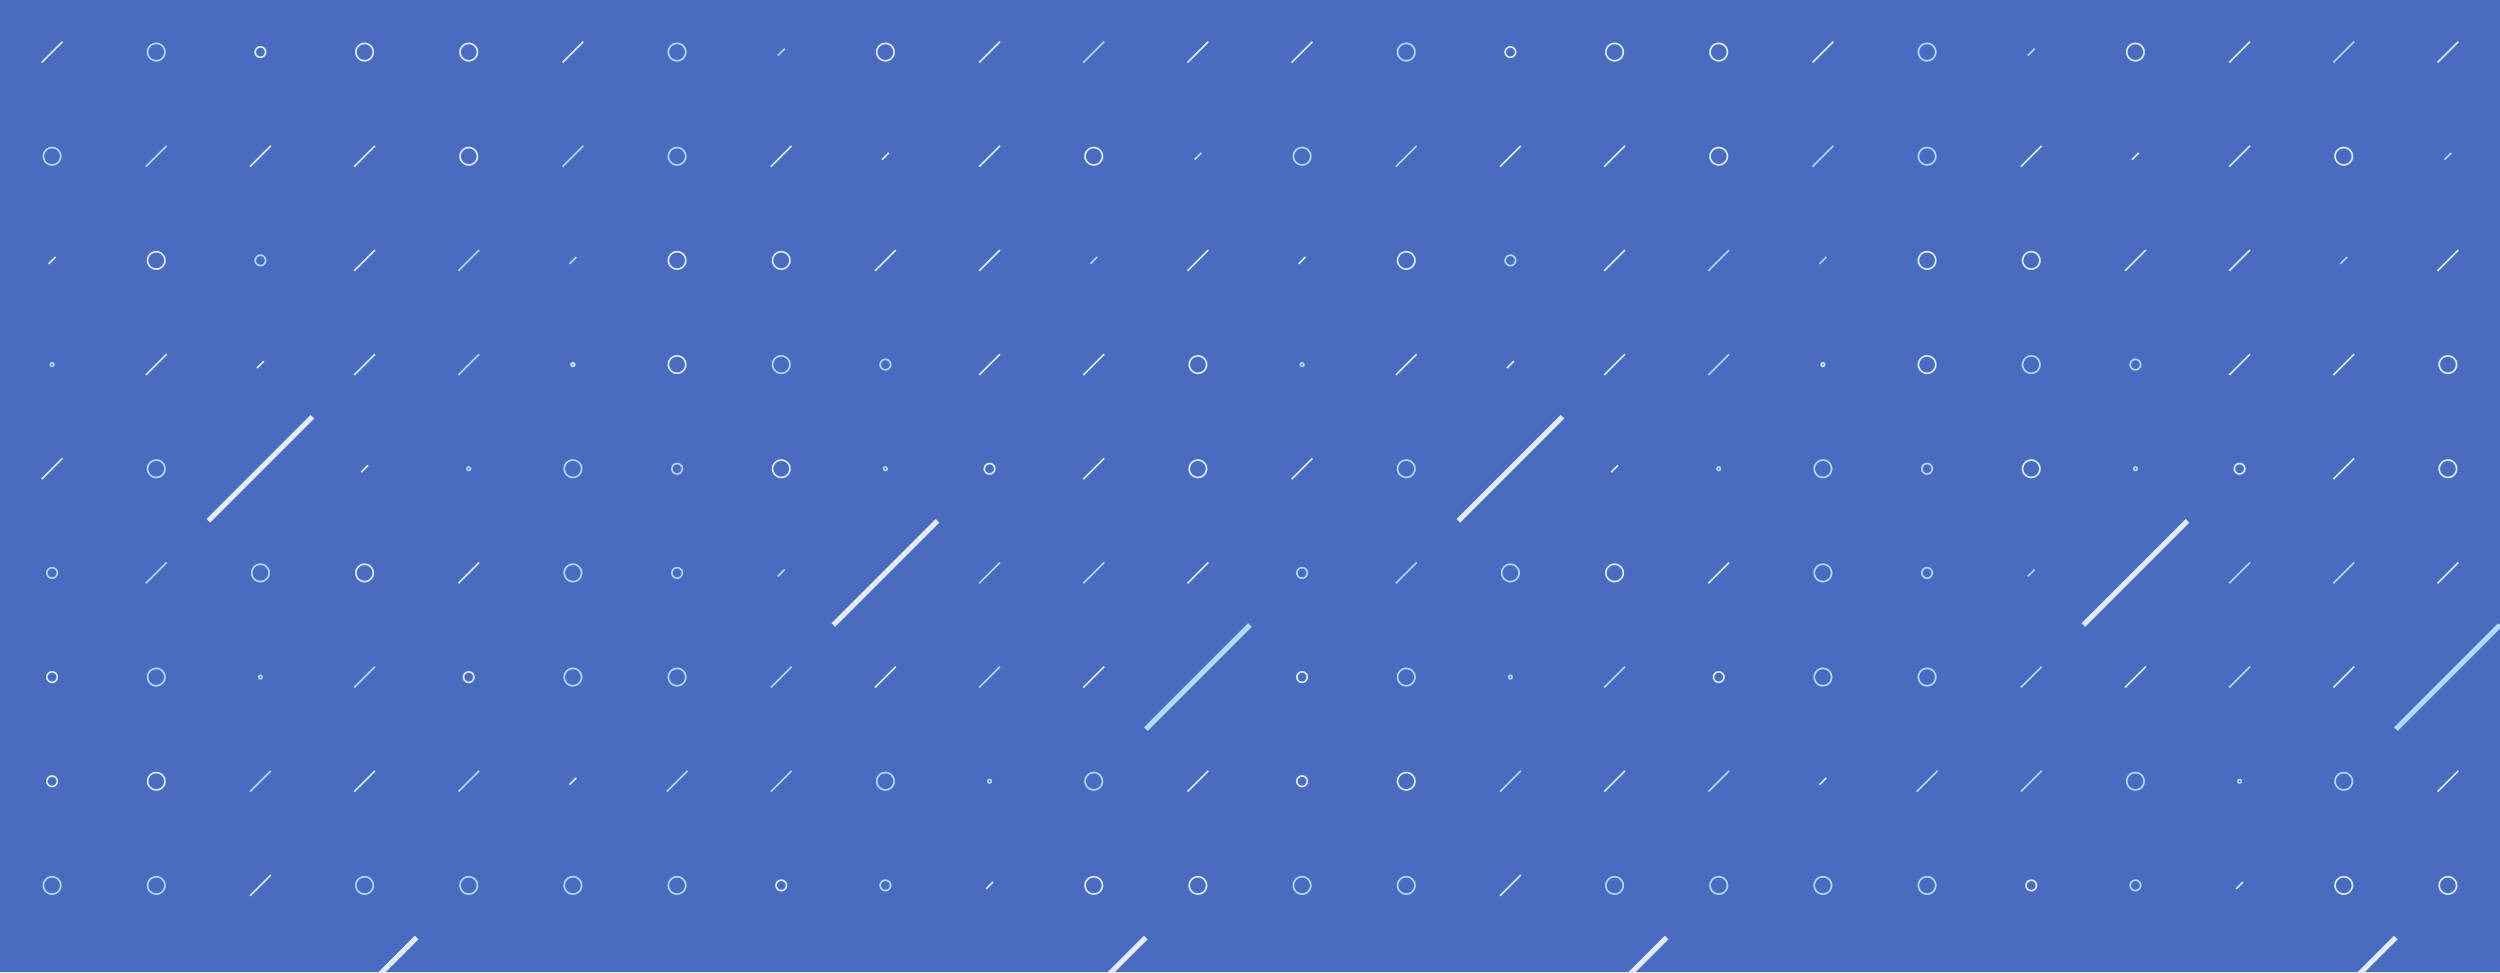
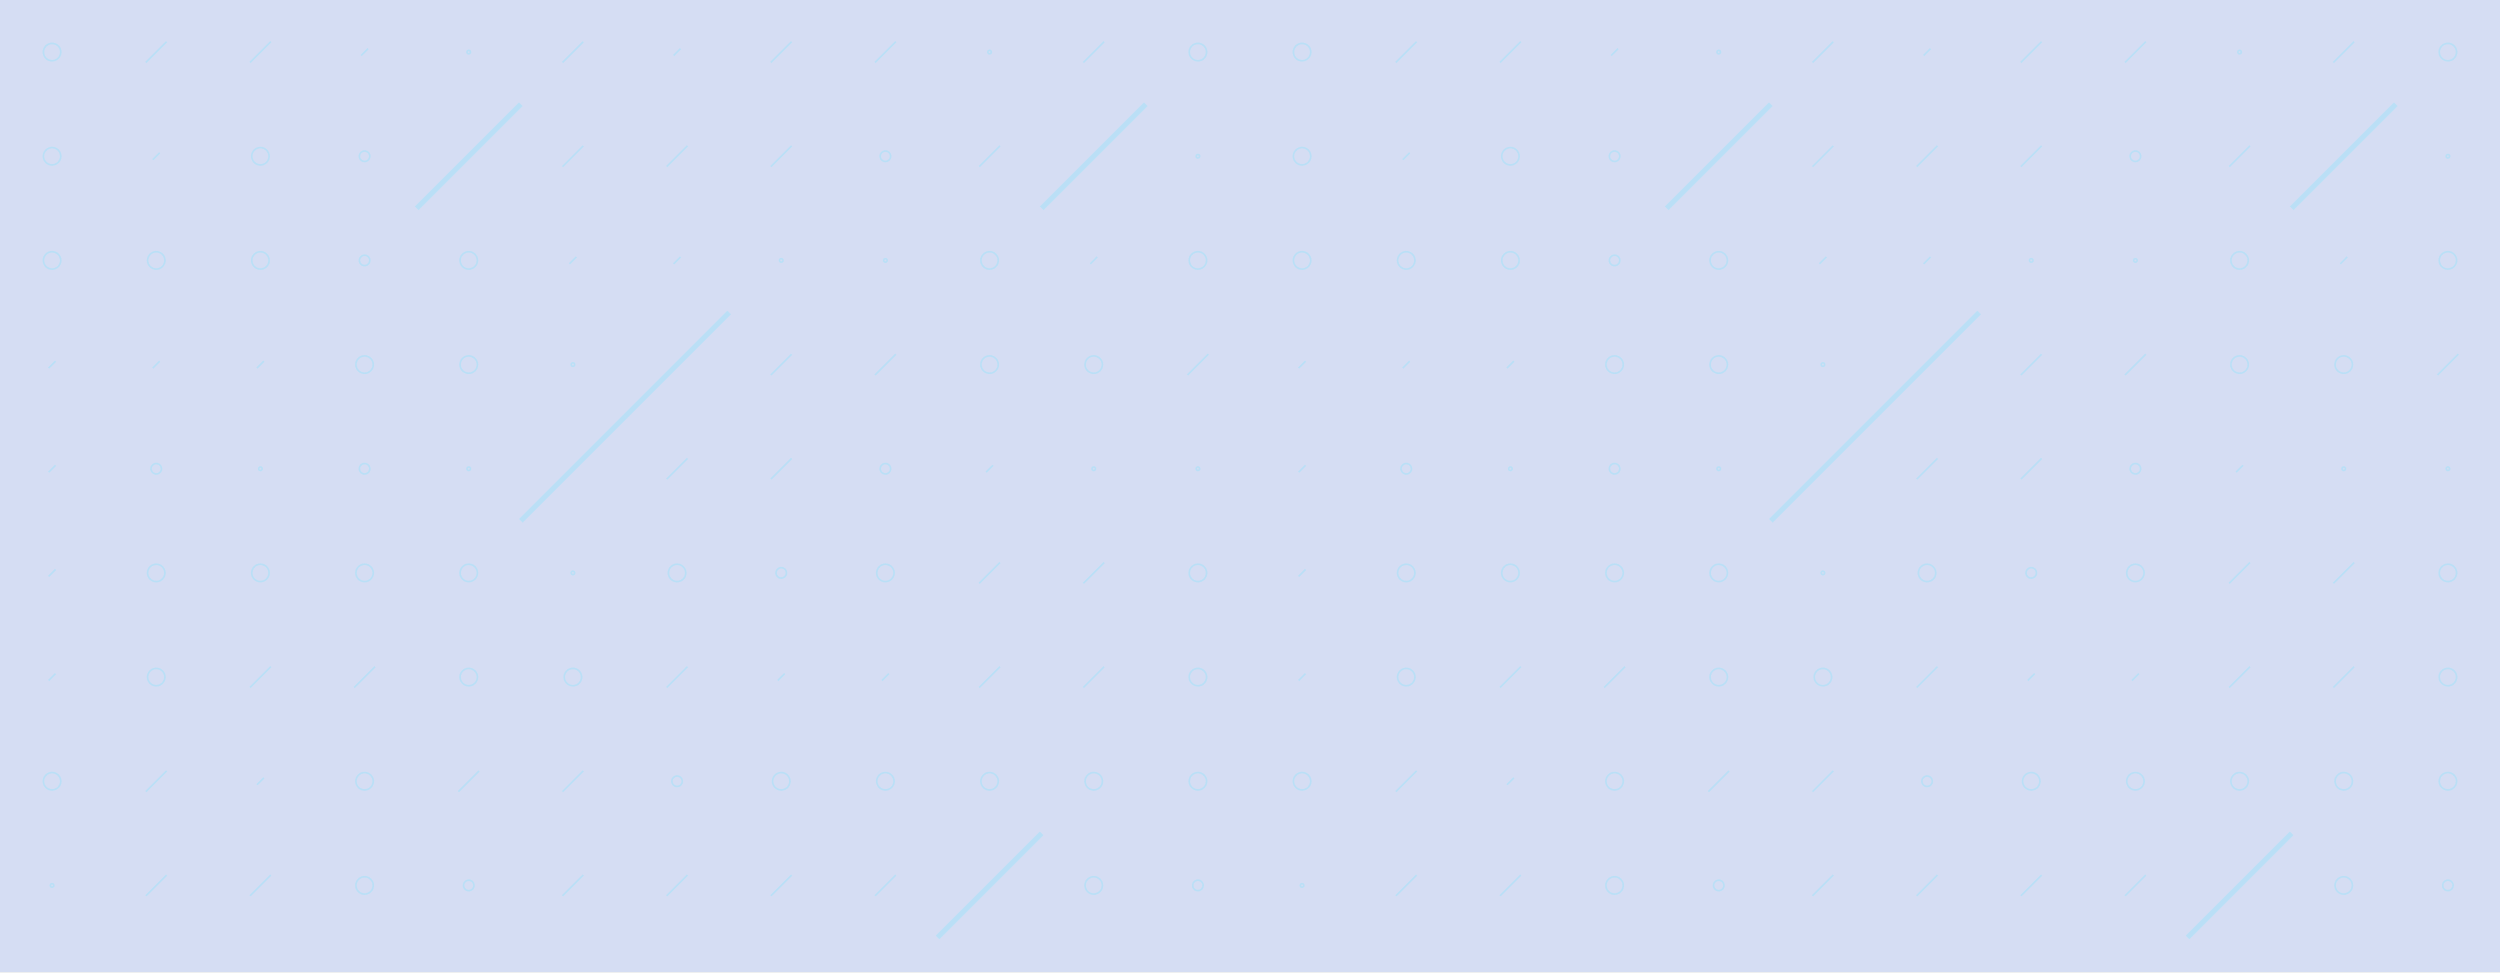
<svg xmlns="http://www.w3.org/2000/svg" xmlns:xlink="http://www.w3.org/1999/xlink" version="1.1" width="1440" height="560" preserveAspectRatio="none" viewBox="0 0 1440 560">
-   <g mask="url(&quot;#SvgjsMask1056&quot;)" fill="none">
-     <rect width="1440" height="560" x="0" y="0" fill="rgba(12, 59, 175, 0.73)" />
-     <use xlink:href="#SvgjsSymbol1063" x="0" y="0" />
-     <use xlink:href="#SvgjsSymbol1063" x="720" y="0" />
+   <g mask="url(&quot;#SvgjsMask1122&quot;)" fill="none">
+     <rect width="1440" height="560" x="0" y="0" fill="rgba(120, 155, 255, 0.22)" />
+     <use xlink:href="#SvgjsSymbol1129" x="0" y="0" />
+     <use xlink:href="#SvgjsSymbol1129" x="720" y="0" />
  </g>
  <defs>
-     <mask id="SvgjsMask1056">
+     <mask id="SvgjsMask1122">
      <rect width="1440" height="560" fill="#ffffff" />
    </mask>
-     <path d="M-1 0 a1 1 0 1 0 2 0 a1 1 0 1 0 -2 0z" id="SvgjsPath1060" />
-     <path d="M-3 0 a3 3 0 1 0 6 0 a3 3 0 1 0 -6 0z" id="SvgjsPath1061" />
-     <path d="M-5 0 a5 5 0 1 0 10 0 a5 5 0 1 0 -10 0z" id="SvgjsPath1058" />
-     <path d="M2 -2 L-2 2z" id="SvgjsPath1059" />
-     <path d="M6 -6 L-6 6z" id="SvgjsPath1057" />
-     <path d="M30 -30 L-30 30z" id="SvgjsPath1062" />
+     <path d="M-1 0 a1 1 0 1 0 2 0 a1 1 0 1 0 -2 0z" id="SvgjsPath1125" />
+     <path d="M-3 0 a3 3 0 1 0 6 0 a3 3 0 1 0 -6 0z" id="SvgjsPath1127" />
+     <path d="M-5 0 a5 5 0 1 0 10 0 a5 5 0 1 0 -10 0z" id="SvgjsPath1123" />
+     <path d="M2 -2 L-2 2z" id="SvgjsPath1124" />
+     <path d="M6 -6 L-6 6z" id="SvgjsPath1126" />
+     <path d="M30 -30 L-30 30z" id="SvgjsPath1128" />
  </defs>
-   <symbol id="SvgjsSymbol1063">
-     <use xlink:href="#SvgjsPath1057" x="30" y="30" stroke="rgba(227, 235, 255, 1)" />
-     <use xlink:href="#SvgjsPath1058" x="30" y="90" stroke="rgba(180, 218, 255, 1)" />
-     <use xlink:href="#SvgjsPath1059" x="30" y="150" stroke="rgba(227, 235, 255, 1)" />
-     <use xlink:href="#SvgjsPath1060" x="30" y="210" stroke="rgba(180, 218, 255, 1)" />
-     <use xlink:href="#SvgjsPath1057" x="30" y="270" stroke="rgba(227, 235, 255, 1)" />
-     <use xlink:href="#SvgjsPath1061" x="30" y="330" stroke="rgba(180, 218, 255, 1)" />
-     <use xlink:href="#SvgjsPath1061" x="30" y="390" stroke="rgba(227, 235, 255, 1)" />
-     <use xlink:href="#SvgjsPath1061" x="30" y="450" stroke="rgba(227, 235, 255, 1)" />
-     <use xlink:href="#SvgjsPath1058" x="30" y="510" stroke="rgba(180, 218, 255, 1)" />
-     <use xlink:href="#SvgjsPath1057" x="30" y="570" stroke="rgba(180, 218, 255, 1)" />
-     <use xlink:href="#SvgjsPath1058" x="90" y="30" stroke="rgba(180, 218, 255, 1)" />
-     <use xlink:href="#SvgjsPath1057" x="90" y="90" stroke="rgba(180, 218, 255, 1)" />
-     <use xlink:href="#SvgjsPath1058" x="90" y="150" stroke="rgba(227, 235, 255, 1)" />
-     <use xlink:href="#SvgjsPath1057" x="90" y="210" stroke="rgba(227, 235, 255, 1)" />
-     <use xlink:href="#SvgjsPath1058" x="90" y="270" stroke="rgba(180, 218, 255, 1)" />
-     <use xlink:href="#SvgjsPath1057" x="90" y="330" stroke="rgba(180, 218, 255, 1)" />
-     <use xlink:href="#SvgjsPath1058" x="90" y="390" stroke="rgba(180, 218, 255, 1)" />
-     <use xlink:href="#SvgjsPath1058" x="90" y="450" stroke="rgba(227, 235, 255, 1)" />
-     <use xlink:href="#SvgjsPath1058" x="90" y="510" stroke="rgba(180, 218, 255, 1)" />
-     <use xlink:href="#SvgjsPath1058" x="90" y="570" stroke="rgba(180, 218, 255, 1)" />
-     <use xlink:href="#SvgjsPath1061" x="150" y="30" stroke="rgba(227, 235, 255, 1)" />
-     <use xlink:href="#SvgjsPath1057" x="150" y="90" stroke="rgba(227, 235, 255, 1)" />
-     <use xlink:href="#SvgjsPath1061" x="150" y="150" stroke="rgba(180, 218, 255, 1)" />
-     <use xlink:href="#SvgjsPath1059" x="150" y="210" stroke="rgba(227, 235, 255, 1)" />
-     <use xlink:href="#SvgjsPath1062" x="150" y="270" stroke="rgba(227, 235, 255, 1)" stroke-width="3" />
-     <use xlink:href="#SvgjsPath1058" x="150" y="330" stroke="rgba(180, 218, 255, 1)" />
-     <use xlink:href="#SvgjsPath1060" x="150" y="390" stroke="rgba(180, 218, 255, 1)" />
-     <use xlink:href="#SvgjsPath1057" x="150" y="450" stroke="rgba(180, 218, 255, 1)" />
-     <use xlink:href="#SvgjsPath1057" x="150" y="510" stroke="rgba(227, 235, 255, 1)" />
-     <use xlink:href="#SvgjsPath1061" x="150" y="570" stroke="rgba(180, 218, 255, 1)" />
-     <use xlink:href="#SvgjsPath1058" x="210" y="30" stroke="rgba(227, 235, 255, 1)" />
-     <use xlink:href="#SvgjsPath1057" x="210" y="90" stroke="rgba(227, 235, 255, 1)" />
-     <use xlink:href="#SvgjsPath1057" x="210" y="150" stroke="rgba(227, 235, 255, 1)" />
-     <use xlink:href="#SvgjsPath1057" x="210" y="210" stroke="rgba(227, 235, 255, 1)" />
-     <use xlink:href="#SvgjsPath1059" x="210" y="270" stroke="rgba(227, 235, 255, 1)" />
-     <use xlink:href="#SvgjsPath1058" x="210" y="330" stroke="rgba(227, 235, 255, 1)" />
-     <use xlink:href="#SvgjsPath1057" x="210" y="390" stroke="rgba(180, 218, 255, 1)" />
-     <use xlink:href="#SvgjsPath1057" x="210" y="450" stroke="rgba(227, 235, 255, 1)" />
-     <use xlink:href="#SvgjsPath1058" x="210" y="510" stroke="rgba(180, 218, 255, 1)" />
-     <use xlink:href="#SvgjsPath1062" x="210" y="570" stroke="rgba(227, 235, 255, 1)" stroke-width="3" />
-     <use xlink:href="#SvgjsPath1058" x="270" y="30" stroke="rgba(227, 235, 255, 1)" />
-     <use xlink:href="#SvgjsPath1058" x="270" y="90" stroke="rgba(227, 235, 255, 1)" />
-     <use xlink:href="#SvgjsPath1057" x="270" y="150" stroke="rgba(180, 218, 255, 1)" />
-     <use xlink:href="#SvgjsPath1057" x="270" y="210" stroke="rgba(180, 218, 255, 1)" />
-     <use xlink:href="#SvgjsPath1060" x="270" y="270" stroke="rgba(180, 218, 255, 1)" />
-     <use xlink:href="#SvgjsPath1057" x="270" y="330" stroke="rgba(227, 235, 255, 1)" />
-     <use xlink:href="#SvgjsPath1061" x="270" y="390" stroke="rgba(227, 235, 255, 1)" />
-     <use xlink:href="#SvgjsPath1057" x="270" y="450" stroke="rgba(180, 218, 255, 1)" />
-     <use xlink:href="#SvgjsPath1058" x="270" y="510" stroke="rgba(180, 218, 255, 1)" />
-     <use xlink:href="#SvgjsPath1058" x="270" y="570" stroke="rgba(180, 218, 255, 1)" />
-     <use xlink:href="#SvgjsPath1057" x="330" y="30" stroke="rgba(227, 235, 255, 1)" />
-     <use xlink:href="#SvgjsPath1057" x="330" y="90" stroke="rgba(180, 218, 255, 1)" />
-     <use xlink:href="#SvgjsPath1059" x="330" y="150" stroke="rgba(180, 218, 255, 1)" />
-     <use xlink:href="#SvgjsPath1060" x="330" y="210" stroke="rgba(227, 235, 255, 1)" />
-     <use xlink:href="#SvgjsPath1058" x="330" y="270" stroke="rgba(180, 218, 255, 1)" />
-     <use xlink:href="#SvgjsPath1058" x="330" y="330" stroke="rgba(180, 218, 255, 1)" />
-     <use xlink:href="#SvgjsPath1058" x="330" y="390" stroke="rgba(180, 218, 255, 1)" />
-     <use xlink:href="#SvgjsPath1059" x="330" y="450" stroke="rgba(227, 235, 255, 1)" />
-     <use xlink:href="#SvgjsPath1058" x="330" y="510" stroke="rgba(180, 218, 255, 1)" />
-     <use xlink:href="#SvgjsPath1058" x="330" y="570" stroke="rgba(180, 218, 255, 1)" />
-     <use xlink:href="#SvgjsPath1058" x="390" y="30" stroke="rgba(180, 218, 255, 1)" />
-     <use xlink:href="#SvgjsPath1058" x="390" y="90" stroke="rgba(180, 218, 255, 1)" />
-     <use xlink:href="#SvgjsPath1058" x="390" y="150" stroke="rgba(227, 235, 255, 1)" />
-     <use xlink:href="#SvgjsPath1058" x="390" y="210" stroke="rgba(227, 235, 255, 1)" />
-     <use xlink:href="#SvgjsPath1061" x="390" y="270" stroke="rgba(180, 218, 255, 1)" />
-     <use xlink:href="#SvgjsPath1061" x="390" y="330" stroke="rgba(180, 218, 255, 1)" />
-     <use xlink:href="#SvgjsPath1058" x="390" y="390" stroke="rgba(180, 218, 255, 1)" />
-     <use xlink:href="#SvgjsPath1057" x="390" y="450" stroke="rgba(180, 218, 255, 1)" />
-     <use xlink:href="#SvgjsPath1058" x="390" y="510" stroke="rgba(180, 218, 255, 1)" />
-     <use xlink:href="#SvgjsPath1058" x="390" y="570" stroke="rgba(227, 235, 255, 1)" />
-     <use xlink:href="#SvgjsPath1059" x="450" y="30" stroke="rgba(180, 218, 255, 1)" />
-     <use xlink:href="#SvgjsPath1057" x="450" y="90" stroke="rgba(227, 235, 255, 1)" />
-     <use xlink:href="#SvgjsPath1058" x="450" y="150" stroke="rgba(227, 235, 255, 1)" />
-     <use xlink:href="#SvgjsPath1058" x="450" y="210" stroke="rgba(180, 218, 255, 1)" />
-     <use xlink:href="#SvgjsPath1058" x="450" y="270" stroke="rgba(227, 235, 255, 1)" />
-     <use xlink:href="#SvgjsPath1059" x="450" y="330" stroke="rgba(180, 218, 255, 1)" />
-     <use xlink:href="#SvgjsPath1057" x="450" y="390" stroke="rgba(180, 218, 255, 1)" />
-     <use xlink:href="#SvgjsPath1057" x="450" y="450" stroke="rgba(180, 218, 255, 1)" />
-     <use xlink:href="#SvgjsPath1061" x="450" y="510" stroke="rgba(227, 235, 255, 1)" />
-     <use xlink:href="#SvgjsPath1058" x="450" y="570" stroke="rgba(180, 218, 255, 1)" />
-     <use xlink:href="#SvgjsPath1058" x="510" y="30" stroke="rgba(227, 235, 255, 1)" />
-     <use xlink:href="#SvgjsPath1059" x="510" y="90" stroke="rgba(227, 235, 255, 1)" />
-     <use xlink:href="#SvgjsPath1057" x="510" y="150" stroke="rgba(227, 235, 255, 1)" />
-     <use xlink:href="#SvgjsPath1061" x="510" y="210" stroke="rgba(180, 218, 255, 1)" />
-     <use xlink:href="#SvgjsPath1060" x="510" y="270" stroke="rgba(180, 218, 255, 1)" />
-     <use xlink:href="#SvgjsPath1062" x="510" y="330" stroke="rgba(227, 235, 255, 1)" stroke-width="3" />
-     <use xlink:href="#SvgjsPath1057" x="510" y="390" stroke="rgba(227, 235, 255, 1)" />
-     <use xlink:href="#SvgjsPath1058" x="510" y="450" stroke="rgba(180, 218, 255, 1)" />
-     <use xlink:href="#SvgjsPath1061" x="510" y="510" stroke="rgba(180, 218, 255, 1)" />
-     <use xlink:href="#SvgjsPath1058" x="510" y="570" stroke="rgba(227, 235, 255, 1)" />
-     <use xlink:href="#SvgjsPath1057" x="570" y="30" stroke="rgba(227, 235, 255, 1)" />
-     <use xlink:href="#SvgjsPath1057" x="570" y="90" stroke="rgba(227, 235, 255, 1)" />
-     <use xlink:href="#SvgjsPath1057" x="570" y="150" stroke="rgba(227, 235, 255, 1)" />
-     <use xlink:href="#SvgjsPath1057" x="570" y="210" stroke="rgba(227, 235, 255, 1)" />
-     <use xlink:href="#SvgjsPath1061" x="570" y="270" stroke="rgba(227, 235, 255, 1)" />
-     <use xlink:href="#SvgjsPath1057" x="570" y="330" stroke="rgba(180, 218, 255, 1)" />
-     <use xlink:href="#SvgjsPath1057" x="570" y="390" stroke="rgba(180, 218, 255, 1)" />
-     <use xlink:href="#SvgjsPath1060" x="570" y="450" stroke="rgba(180, 218, 255, 1)" />
-     <use xlink:href="#SvgjsPath1059" x="570" y="510" stroke="rgba(227, 235, 255, 1)" />
-     <use xlink:href="#SvgjsPath1058" x="570" y="570" stroke="rgba(180, 218, 255, 1)" />
-     <use xlink:href="#SvgjsPath1057" x="630" y="30" stroke="rgba(180, 218, 255, 1)" />
-     <use xlink:href="#SvgjsPath1058" x="630" y="90" stroke="rgba(227, 235, 255, 1)" />
-     <use xlink:href="#SvgjsPath1059" x="630" y="150" stroke="rgba(180, 218, 255, 1)" />
-     <use xlink:href="#SvgjsPath1057" x="630" y="210" stroke="rgba(227, 235, 255, 1)" />
-     <use xlink:href="#SvgjsPath1057" x="630" y="270" stroke="rgba(227, 235, 255, 1)" />
-     <use xlink:href="#SvgjsPath1057" x="630" y="330" stroke="rgba(180, 218, 255, 1)" />
-     <use xlink:href="#SvgjsPath1057" x="630" y="390" stroke="rgba(227, 235, 255, 1)" />
-     <use xlink:href="#SvgjsPath1058" x="630" y="450" stroke="rgba(180, 218, 255, 1)" />
-     <use xlink:href="#SvgjsPath1058" x="630" y="510" stroke="rgba(227, 235, 255, 1)" />
-     <use xlink:href="#SvgjsPath1062" x="630" y="570" stroke="rgba(227, 235, 255, 1)" stroke-width="3" />
-     <use xlink:href="#SvgjsPath1057" x="690" y="30" stroke="rgba(227, 235, 255, 1)" />
-     <use xlink:href="#SvgjsPath1059" x="690" y="90" stroke="rgba(180, 218, 255, 1)" />
-     <use xlink:href="#SvgjsPath1057" x="690" y="150" stroke="rgba(227, 235, 255, 1)" />
-     <use xlink:href="#SvgjsPath1058" x="690" y="210" stroke="rgba(227, 235, 255, 1)" />
-     <use xlink:href="#SvgjsPath1058" x="690" y="270" stroke="rgba(227, 235, 255, 1)" />
-     <use xlink:href="#SvgjsPath1057" x="690" y="330" stroke="rgba(227, 235, 255, 1)" />
-     <use xlink:href="#SvgjsPath1062" x="690" y="390" stroke="rgba(180, 218, 255, 1)" stroke-width="3" />
-     <use xlink:href="#SvgjsPath1057" x="690" y="450" stroke="rgba(227, 235, 255, 1)" />
-     <use xlink:href="#SvgjsPath1058" x="690" y="510" stroke="rgba(227, 235, 255, 1)" />
-     <use xlink:href="#SvgjsPath1059" x="690" y="570" stroke="rgba(227, 235, 255, 1)" />
+   <symbol id="SvgjsSymbol1129">
+     <use xlink:href="#SvgjsPath1123" x="30" y="30" stroke="rgba(102, 229, 255, 0.24)" />
+     <use xlink:href="#SvgjsPath1123" x="30" y="90" stroke="rgba(102, 229, 255, 0.24)" />
+     <use xlink:href="#SvgjsPath1123" x="30" y="150" stroke="rgba(102, 229, 255, 0.24)" />
+     <use xlink:href="#SvgjsPath1124" x="30" y="210" stroke="rgba(102, 229, 255, 0.24)" />
+     <use xlink:href="#SvgjsPath1124" x="30" y="270" stroke="rgba(102, 229, 255, 0.24)" />
+     <use xlink:href="#SvgjsPath1124" x="30" y="330" stroke="rgba(102, 229, 255, 0.24)" />
+     <use xlink:href="#SvgjsPath1124" x="30" y="390" stroke="rgba(102, 229, 255, 0.24)" />
+     <use xlink:href="#SvgjsPath1123" x="30" y="450" stroke="rgba(102, 229, 255, 0.24)" />
+     <use xlink:href="#SvgjsPath1125" x="30" y="510" stroke="rgba(102, 229, 255, 0.24)" />
+     <use xlink:href="#SvgjsPath1126" x="30" y="570" stroke="rgba(102, 229, 255, 0.24)" />
+     <use xlink:href="#SvgjsPath1126" x="90" y="30" stroke="rgba(102, 229, 255, 0.24)" />
+     <use xlink:href="#SvgjsPath1124" x="90" y="90" stroke="rgba(102, 229, 255, 0.24)" />
+     <use xlink:href="#SvgjsPath1123" x="90" y="150" stroke="rgba(102, 229, 255, 0.24)" />
+     <use xlink:href="#SvgjsPath1124" x="90" y="210" stroke="rgba(102, 229, 255, 0.24)" />
+     <use xlink:href="#SvgjsPath1127" x="90" y="270" stroke="rgba(102, 229, 255, 0.24)" />
+     <use xlink:href="#SvgjsPath1123" x="90" y="330" stroke="rgba(102, 229, 255, 0.24)" />
+     <use xlink:href="#SvgjsPath1123" x="90" y="390" stroke="rgba(102, 229, 255, 0.24)" />
+     <use xlink:href="#SvgjsPath1126" x="90" y="450" stroke="rgba(102, 229, 255, 0.24)" />
+     <use xlink:href="#SvgjsPath1126" x="90" y="510" stroke="rgba(102, 229, 255, 0.24)" />
+     <use xlink:href="#SvgjsPath1123" x="90" y="570" stroke="rgba(102, 229, 255, 0.24)" />
+     <use xlink:href="#SvgjsPath1126" x="150" y="30" stroke="rgba(102, 229, 255, 0.24)" />
+     <use xlink:href="#SvgjsPath1123" x="150" y="90" stroke="rgba(102, 229, 255, 0.24)" />
+     <use xlink:href="#SvgjsPath1123" x="150" y="150" stroke="rgba(102, 229, 255, 0.24)" />
+     <use xlink:href="#SvgjsPath1124" x="150" y="210" stroke="rgba(102, 229, 255, 0.24)" />
+     <use xlink:href="#SvgjsPath1125" x="150" y="270" stroke="rgba(102, 229, 255, 0.24)" />
+     <use xlink:href="#SvgjsPath1123" x="150" y="330" stroke="rgba(102, 229, 255, 0.24)" />
+     <use xlink:href="#SvgjsPath1126" x="150" y="390" stroke="rgba(102, 229, 255, 0.24)" />
+     <use xlink:href="#SvgjsPath1124" x="150" y="450" stroke="rgba(102, 229, 255, 0.24)" />
+     <use xlink:href="#SvgjsPath1126" x="150" y="510" stroke="rgba(102, 229, 255, 0.24)" />
+     <use xlink:href="#SvgjsPath1125" x="150" y="570" stroke="rgba(102, 229, 255, 0.24)" />
+     <use xlink:href="#SvgjsPath1124" x="210" y="30" stroke="rgba(102, 229, 255, 0.24)" />
+     <use xlink:href="#SvgjsPath1127" x="210" y="90" stroke="rgba(102, 229, 255, 0.24)" />
+     <use xlink:href="#SvgjsPath1127" x="210" y="150" stroke="rgba(102, 229, 255, 0.24)" />
+     <use xlink:href="#SvgjsPath1123" x="210" y="210" stroke="rgba(102, 229, 255, 0.24)" />
+     <use xlink:href="#SvgjsPath1127" x="210" y="270" stroke="rgba(102, 229, 255, 0.24)" />
+     <use xlink:href="#SvgjsPath1123" x="210" y="330" stroke="rgba(102, 229, 255, 0.24)" />
+     <use xlink:href="#SvgjsPath1126" x="210" y="390" stroke="rgba(102, 229, 255, 0.24)" />
+     <use xlink:href="#SvgjsPath1123" x="210" y="450" stroke="rgba(102, 229, 255, 0.24)" />
+     <use xlink:href="#SvgjsPath1123" x="210" y="510" stroke="rgba(102, 229, 255, 0.24)" />
+     <use xlink:href="#SvgjsPath1126" x="210" y="570" stroke="rgba(102, 229, 255, 0.24)" />
+     <use xlink:href="#SvgjsPath1125" x="270" y="30" stroke="rgba(102, 229, 255, 0.24)" />
+     <use xlink:href="#SvgjsPath1128" x="270" y="90" stroke="rgba(102, 229, 255, 0.24)" stroke-width="3" />
+     <use xlink:href="#SvgjsPath1123" x="270" y="150" stroke="rgba(102, 229, 255, 0.24)" />
+     <use xlink:href="#SvgjsPath1123" x="270" y="210" stroke="rgba(102, 229, 255, 0.24)" />
+     <use xlink:href="#SvgjsPath1125" x="270" y="270" stroke="rgba(102, 229, 255, 0.24)" />
+     <use xlink:href="#SvgjsPath1123" x="270" y="330" stroke="rgba(102, 229, 255, 0.24)" />
+     <use xlink:href="#SvgjsPath1123" x="270" y="390" stroke="rgba(102, 229, 255, 0.24)" />
+     <use xlink:href="#SvgjsPath1126" x="270" y="450" stroke="rgba(102, 229, 255, 0.24)" />
+     <use xlink:href="#SvgjsPath1127" x="270" y="510" stroke="rgba(102, 229, 255, 0.24)" />
+     <use xlink:href="#SvgjsPath1127" x="270" y="570" stroke="rgba(102, 229, 255, 0.24)" />
+     <use xlink:href="#SvgjsPath1126" x="330" y="30" stroke="rgba(102, 229, 255, 0.24)" />
+     <use xlink:href="#SvgjsPath1126" x="330" y="90" stroke="rgba(102, 229, 255, 0.24)" />
+     <use xlink:href="#SvgjsPath1124" x="330" y="150" stroke="rgba(102, 229, 255, 0.24)" />
+     <use xlink:href="#SvgjsPath1125" x="330" y="210" stroke="rgba(102, 229, 255, 0.24)" />
+     <use xlink:href="#SvgjsPath1128" x="330" y="270" stroke="rgba(102, 229, 255, 0.24)" stroke-width="3" />
+     <use xlink:href="#SvgjsPath1125" x="330" y="330" stroke="rgba(102, 229, 255, 0.24)" />
+     <use xlink:href="#SvgjsPath1123" x="330" y="390" stroke="rgba(102, 229, 255, 0.24)" />
+     <use xlink:href="#SvgjsPath1126" x="330" y="450" stroke="rgba(102, 229, 255, 0.24)" />
+     <use xlink:href="#SvgjsPath1126" x="330" y="510" stroke="rgba(102, 229, 255, 0.24)" />
+     <use xlink:href="#SvgjsPath1126" x="330" y="570" stroke="rgba(102, 229, 255, 0.24)" />
+     <use xlink:href="#SvgjsPath1124" x="390" y="30" stroke="rgba(102, 229, 255, 0.24)" />
+     <use xlink:href="#SvgjsPath1126" x="390" y="90" stroke="rgba(102, 229, 255, 0.24)" />
+     <use xlink:href="#SvgjsPath1124" x="390" y="150" stroke="rgba(102, 229, 255, 0.24)" />
+     <use xlink:href="#SvgjsPath1128" x="390" y="210" stroke="rgba(102, 229, 255, 0.24)" stroke-width="3" />
+     <use xlink:href="#SvgjsPath1126" x="390" y="270" stroke="rgba(102, 229, 255, 0.24)" />
+     <use xlink:href="#SvgjsPath1123" x="390" y="330" stroke="rgba(102, 229, 255, 0.24)" />
+     <use xlink:href="#SvgjsPath1126" x="390" y="390" stroke="rgba(102, 229, 255, 0.24)" />
+     <use xlink:href="#SvgjsPath1127" x="390" y="450" stroke="rgba(102, 229, 255, 0.24)" />
+     <use xlink:href="#SvgjsPath1126" x="390" y="510" stroke="rgba(102, 229, 255, 0.24)" />
+     <use xlink:href="#SvgjsPath1124" x="390" y="570" stroke="rgba(102, 229, 255, 0.24)" />
+     <use xlink:href="#SvgjsPath1126" x="450" y="30" stroke="rgba(102, 229, 255, 0.24)" />
+     <use xlink:href="#SvgjsPath1126" x="450" y="90" stroke="rgba(102, 229, 255, 0.24)" />
+     <use xlink:href="#SvgjsPath1125" x="450" y="150" stroke="rgba(102, 229, 255, 0.24)" />
+     <use xlink:href="#SvgjsPath1126" x="450" y="210" stroke="rgba(102, 229, 255, 0.24)" />
+     <use xlink:href="#SvgjsPath1126" x="450" y="270" stroke="rgba(102, 229, 255, 0.24)" />
+     <use xlink:href="#SvgjsPath1127" x="450" y="330" stroke="rgba(102, 229, 255, 0.24)" />
+     <use xlink:href="#SvgjsPath1124" x="450" y="390" stroke="rgba(102, 229, 255, 0.24)" />
+     <use xlink:href="#SvgjsPath1123" x="450" y="450" stroke="rgba(102, 229, 255, 0.24)" />
+     <use xlink:href="#SvgjsPath1126" x="450" y="510" stroke="rgba(102, 229, 255, 0.24)" />
+     <use xlink:href="#SvgjsPath1126" x="450" y="570" stroke="rgba(102, 229, 255, 0.24)" />
+     <use xlink:href="#SvgjsPath1126" x="510" y="30" stroke="rgba(102, 229, 255, 0.24)" />
+     <use xlink:href="#SvgjsPath1127" x="510" y="90" stroke="rgba(102, 229, 255, 0.24)" />
+     <use xlink:href="#SvgjsPath1125" x="510" y="150" stroke="rgba(102, 229, 255, 0.24)" />
+     <use xlink:href="#SvgjsPath1126" x="510" y="210" stroke="rgba(102, 229, 255, 0.24)" />
+     <use xlink:href="#SvgjsPath1127" x="510" y="270" stroke="rgba(102, 229, 255, 0.24)" />
+     <use xlink:href="#SvgjsPath1123" x="510" y="330" stroke="rgba(102, 229, 255, 0.24)" />
+     <use xlink:href="#SvgjsPath1124" x="510" y="390" stroke="rgba(102, 229, 255, 0.24)" />
+     <use xlink:href="#SvgjsPath1123" x="510" y="450" stroke="rgba(102, 229, 255, 0.24)" />
+     <use xlink:href="#SvgjsPath1126" x="510" y="510" stroke="rgba(102, 229, 255, 0.24)" />
+     <use xlink:href="#SvgjsPath1123" x="510" y="570" stroke="rgba(102, 229, 255, 0.24)" />
+     <use xlink:href="#SvgjsPath1125" x="570" y="30" stroke="rgba(102, 229, 255, 0.24)" />
+     <use xlink:href="#SvgjsPath1126" x="570" y="90" stroke="rgba(102, 229, 255, 0.24)" />
+     <use xlink:href="#SvgjsPath1123" x="570" y="150" stroke="rgba(102, 229, 255, 0.24)" />
+     <use xlink:href="#SvgjsPath1123" x="570" y="210" stroke="rgba(102, 229, 255, 0.24)" />
+     <use xlink:href="#SvgjsPath1124" x="570" y="270" stroke="rgba(102, 229, 255, 0.24)" />
+     <use xlink:href="#SvgjsPath1126" x="570" y="330" stroke="rgba(102, 229, 255, 0.24)" />
+     <use xlink:href="#SvgjsPath1126" x="570" y="390" stroke="rgba(102, 229, 255, 0.24)" />
+     <use xlink:href="#SvgjsPath1123" x="570" y="450" stroke="rgba(102, 229, 255, 0.24)" />
+     <use xlink:href="#SvgjsPath1128" x="570" y="510" stroke="rgba(102, 229, 255, 0.24)" stroke-width="3" />
+     <use xlink:href="#SvgjsPath1126" x="570" y="570" stroke="rgba(102, 229, 255, 0.24)" />
+     <use xlink:href="#SvgjsPath1126" x="630" y="30" stroke="rgba(102, 229, 255, 0.24)" />
+     <use xlink:href="#SvgjsPath1128" x="630" y="90" stroke="rgba(102, 229, 255, 0.24)" stroke-width="3" />
+     <use xlink:href="#SvgjsPath1124" x="630" y="150" stroke="rgba(102, 229, 255, 0.24)" />
+     <use xlink:href="#SvgjsPath1123" x="630" y="210" stroke="rgba(102, 229, 255, 0.24)" />
+     <use xlink:href="#SvgjsPath1125" x="630" y="270" stroke="rgba(102, 229, 255, 0.24)" />
+     <use xlink:href="#SvgjsPath1126" x="630" y="330" stroke="rgba(102, 229, 255, 0.24)" />
+     <use xlink:href="#SvgjsPath1126" x="630" y="390" stroke="rgba(102, 229, 255, 0.24)" />
+     <use xlink:href="#SvgjsPath1123" x="630" y="450" stroke="rgba(102, 229, 255, 0.24)" />
+     <use xlink:href="#SvgjsPath1123" x="630" y="510" stroke="rgba(102, 229, 255, 0.24)" />
+     <use xlink:href="#SvgjsPath1124" x="630" y="570" stroke="rgba(102, 229, 255, 0.24)" />
+     <use xlink:href="#SvgjsPath1123" x="690" y="30" stroke="rgba(102, 229, 255, 0.24)" />
+     <use xlink:href="#SvgjsPath1125" x="690" y="90" stroke="rgba(102, 229, 255, 0.24)" />
+     <use xlink:href="#SvgjsPath1123" x="690" y="150" stroke="rgba(102, 229, 255, 0.24)" />
+     <use xlink:href="#SvgjsPath1126" x="690" y="210" stroke="rgba(102, 229, 255, 0.24)" />
+     <use xlink:href="#SvgjsPath1125" x="690" y="270" stroke="rgba(102, 229, 255, 0.24)" />
+     <use xlink:href="#SvgjsPath1123" x="690" y="330" stroke="rgba(102, 229, 255, 0.24)" />
+     <use xlink:href="#SvgjsPath1123" x="690" y="390" stroke="rgba(102, 229, 255, 0.24)" />
+     <use xlink:href="#SvgjsPath1123" x="690" y="450" stroke="rgba(102, 229, 255, 0.24)" />
+     <use xlink:href="#SvgjsPath1127" x="690" y="510" stroke="rgba(102, 229, 255, 0.24)" />
+     <use xlink:href="#SvgjsPath1126" x="690" y="570" stroke="rgba(102, 229, 255, 0.24)" />
  </symbol>
</svg>
